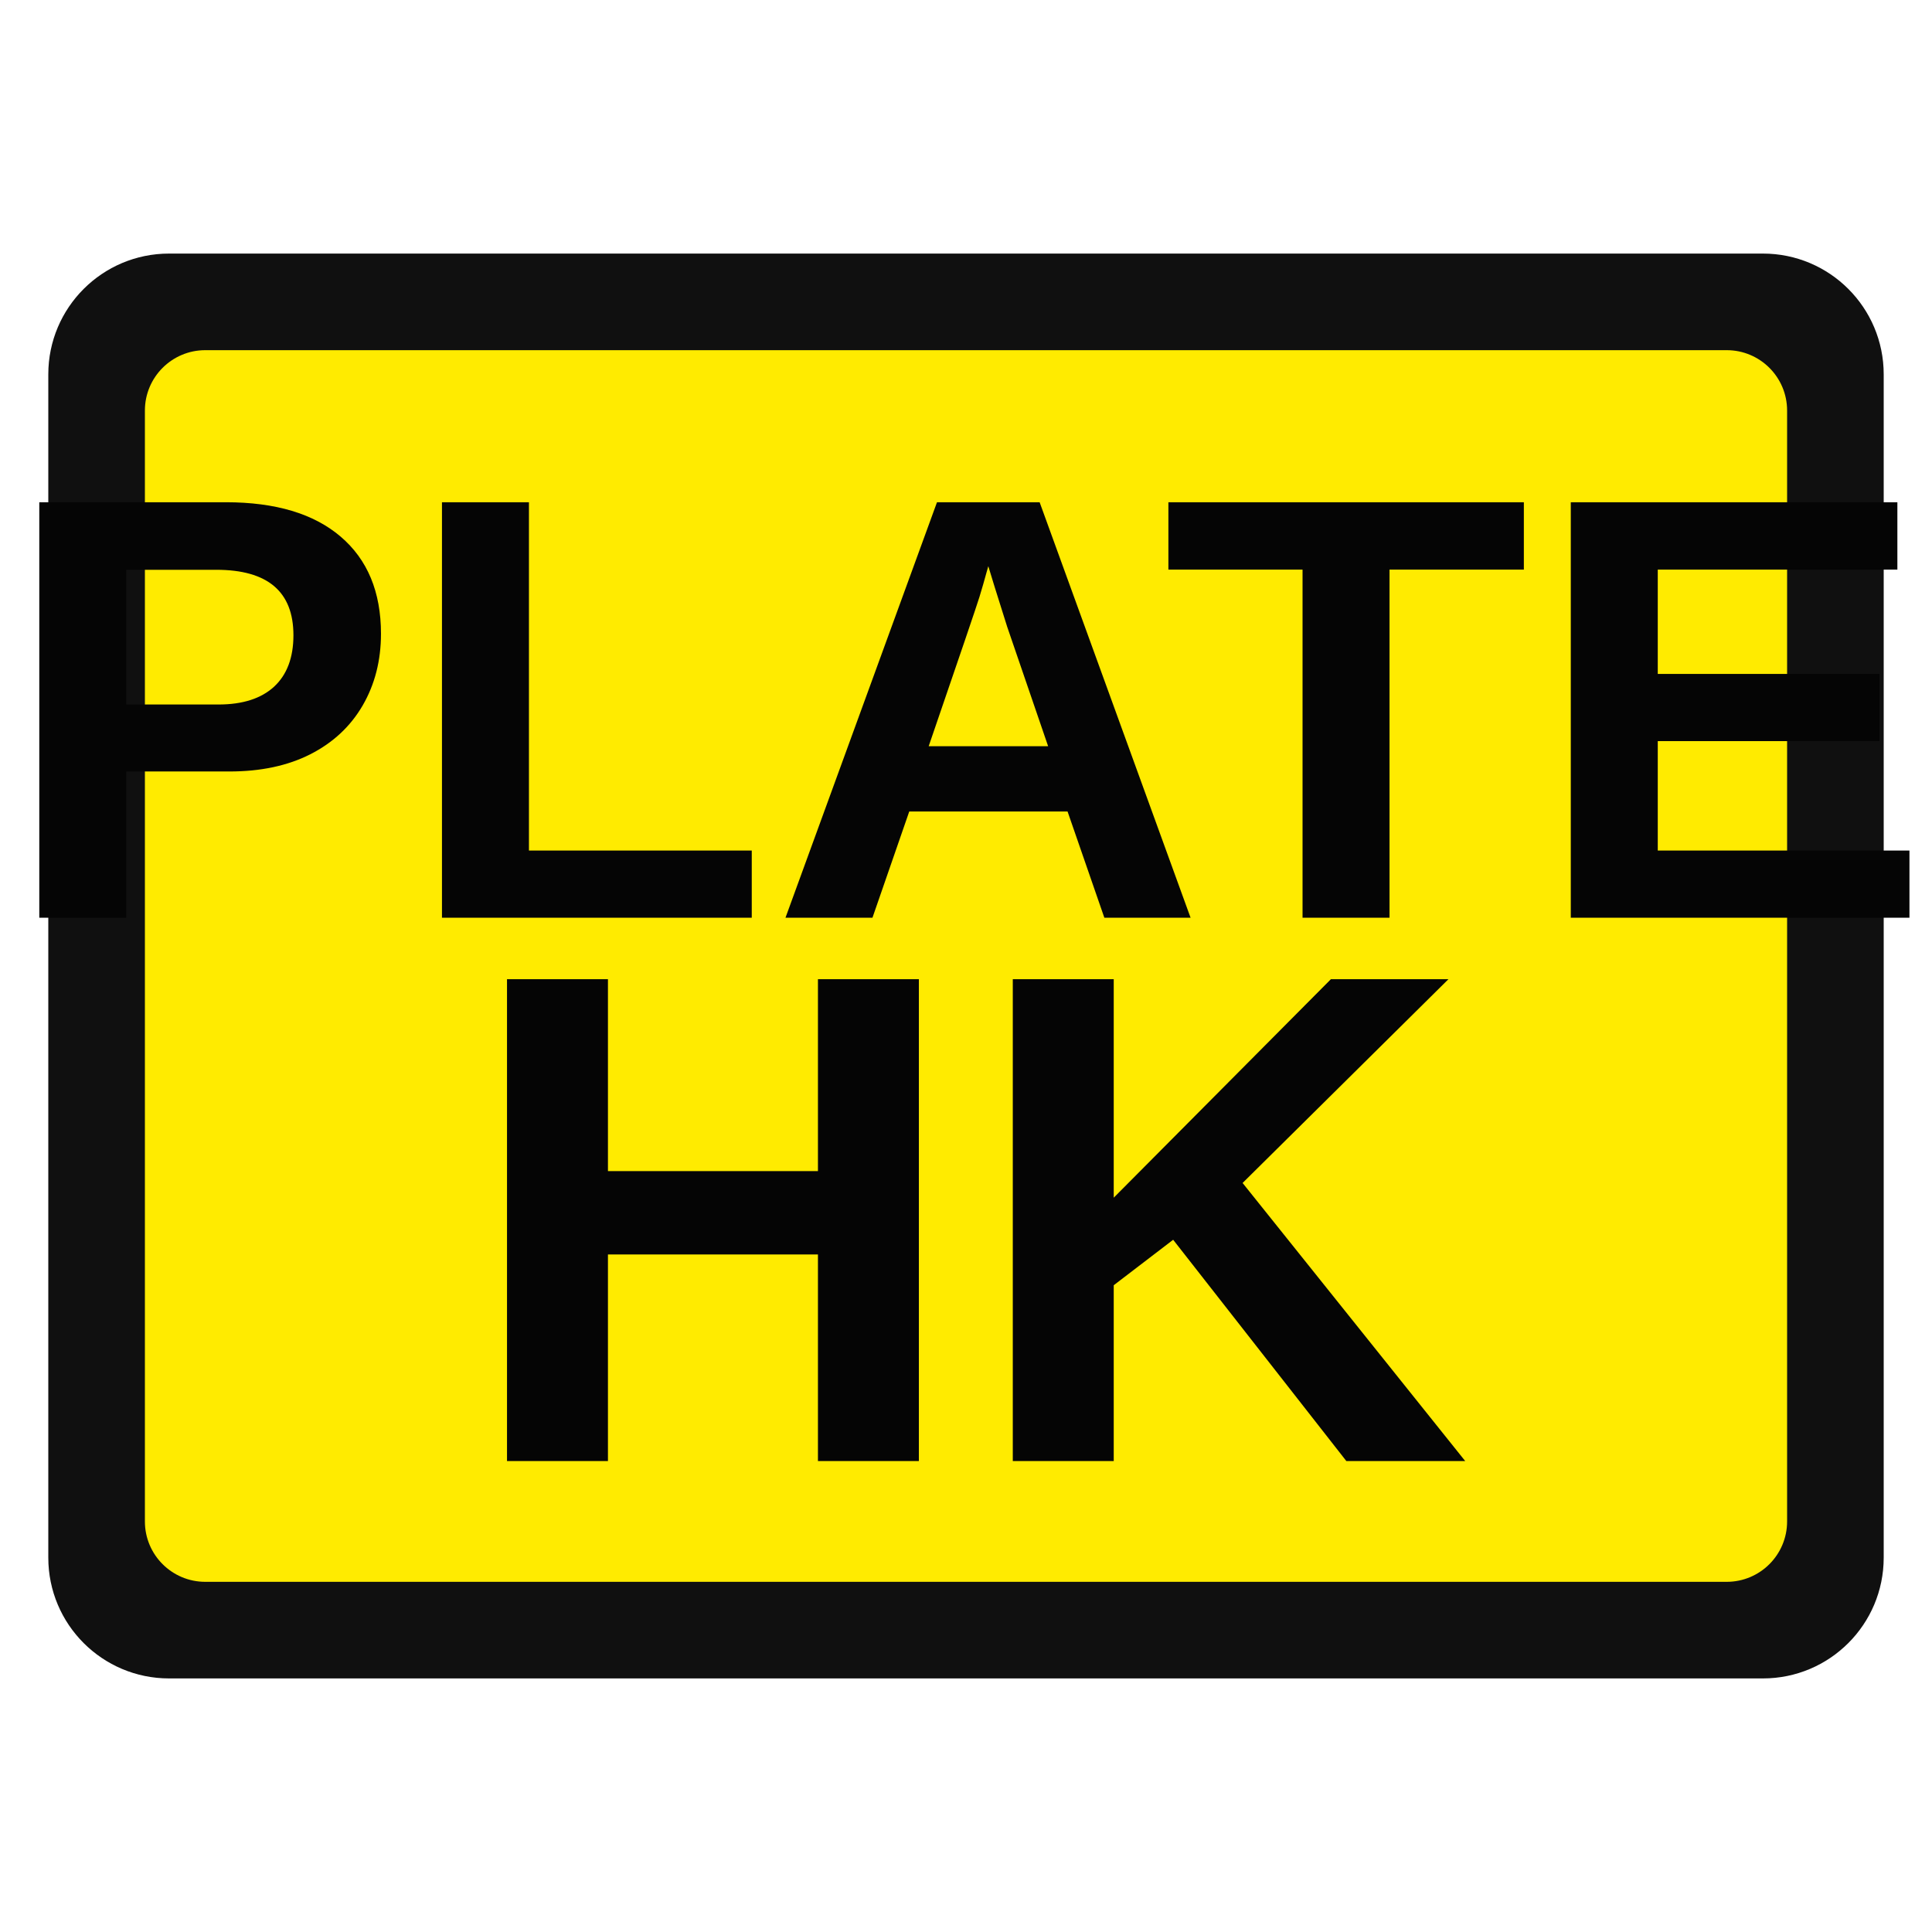
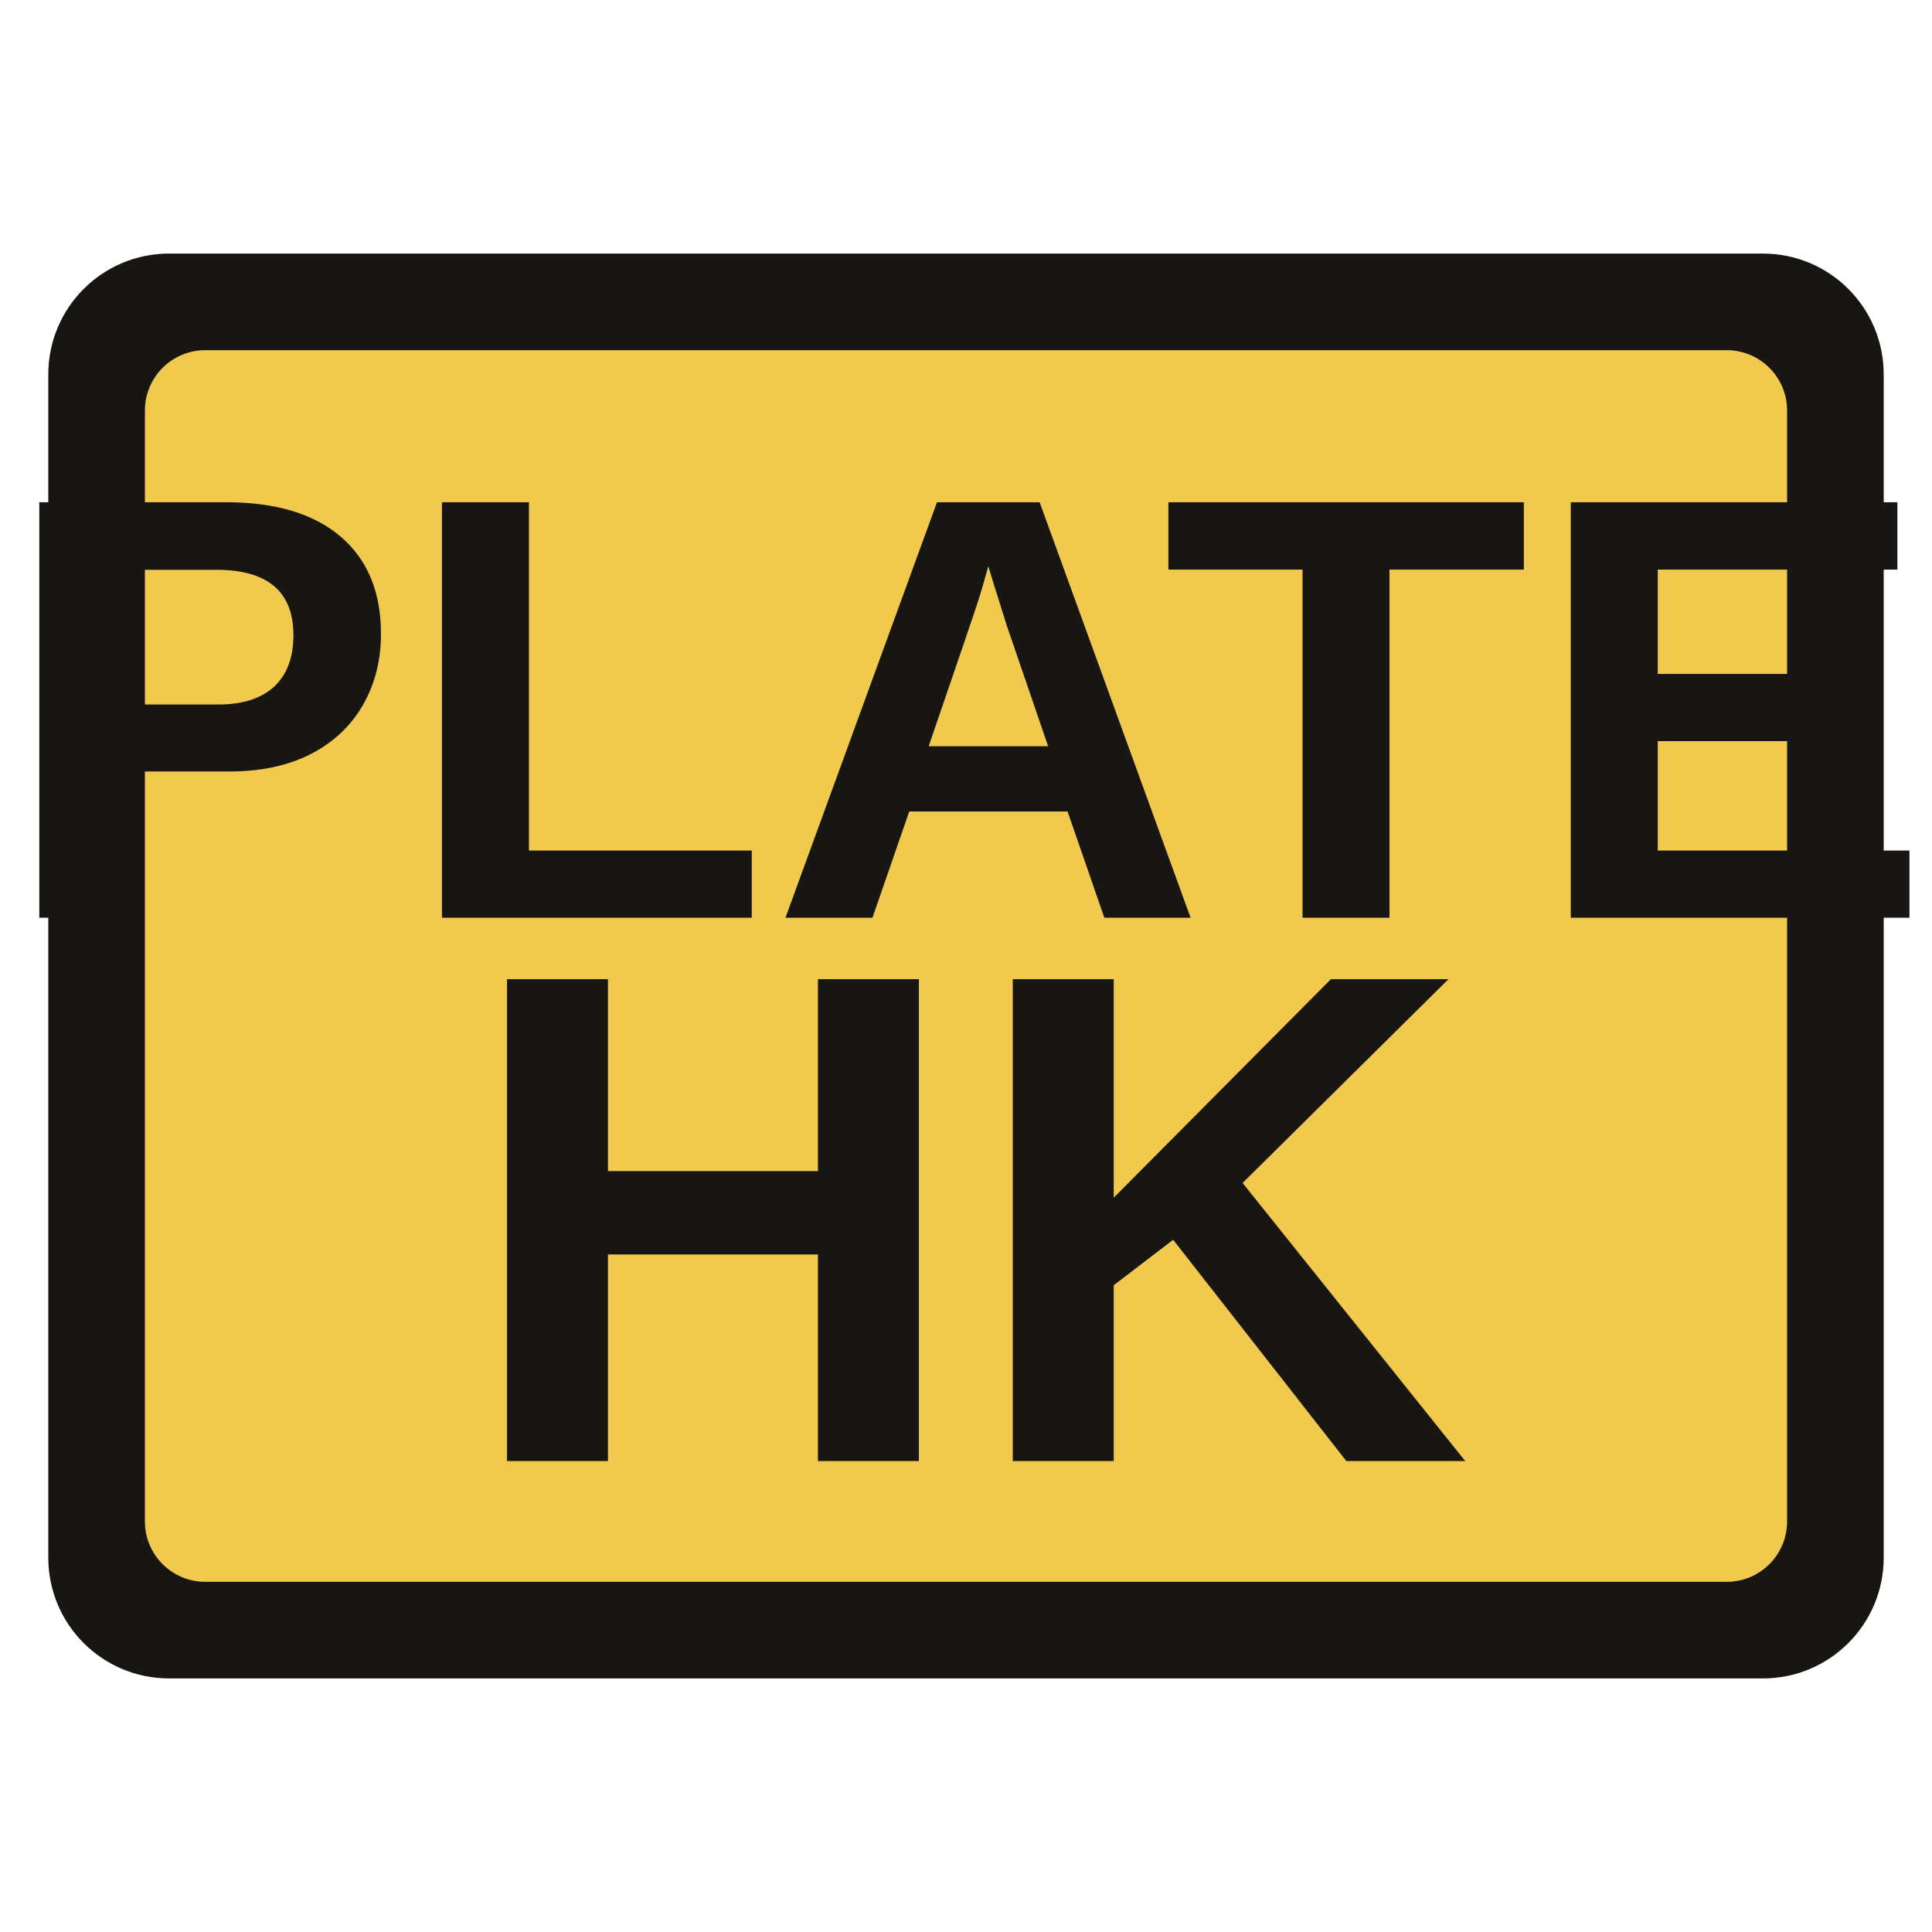
<svg xmlns="http://www.w3.org/2000/svg" width="160" height="160" viewBox="0 0 160 160" role="img" aria-label="Plate.hk logo styled as a Hong Kong registration plate">
-   <rect x="4" y="21" width="152" height="118" rx="10" fill="#101010" />
-   <rect x="12" y="29" width="136" height="102" rx="5" fill="#ffeb00" />
-   <text x="80" y="76" text-anchor="middle" textLength="116" lengthAdjust="spacingAndGlyphs" font-family="DIN Condensed, Arial Narrow, Arial, sans-serif" font-size="50" font-weight="700" fill="#050505">PLATE</text>
-   <text x="80" y="121" text-anchor="middle" textLength="54" lengthAdjust="spacingAndGlyphs" font-family="DIN Condensed, Arial Narrow, Arial, sans-serif" font-size="58" font-weight="700" fill="#050505">HK</text>
+   <rect x="4" y="21" width="152" height="118" rx="10" fill="#171612" />
+   <rect x="12" y="29" width="136" height="102" rx="5" fill="#f0c94d" />
+   <text x="80" y="76" text-anchor="middle" textLength="116" lengthAdjust="spacingAndGlyphs" font-family="DIN Condensed, Arial Narrow, Arial, sans-serif" font-size="50" font-weight="700" fill="#171612">PLATE</text>
+   <text x="80" y="121" text-anchor="middle" textLength="54" lengthAdjust="spacingAndGlyphs" font-family="DIN Condensed, Arial Narrow, Arial, sans-serif" font-size="58" font-weight="700" fill="#171612">HK</text>
</svg>
